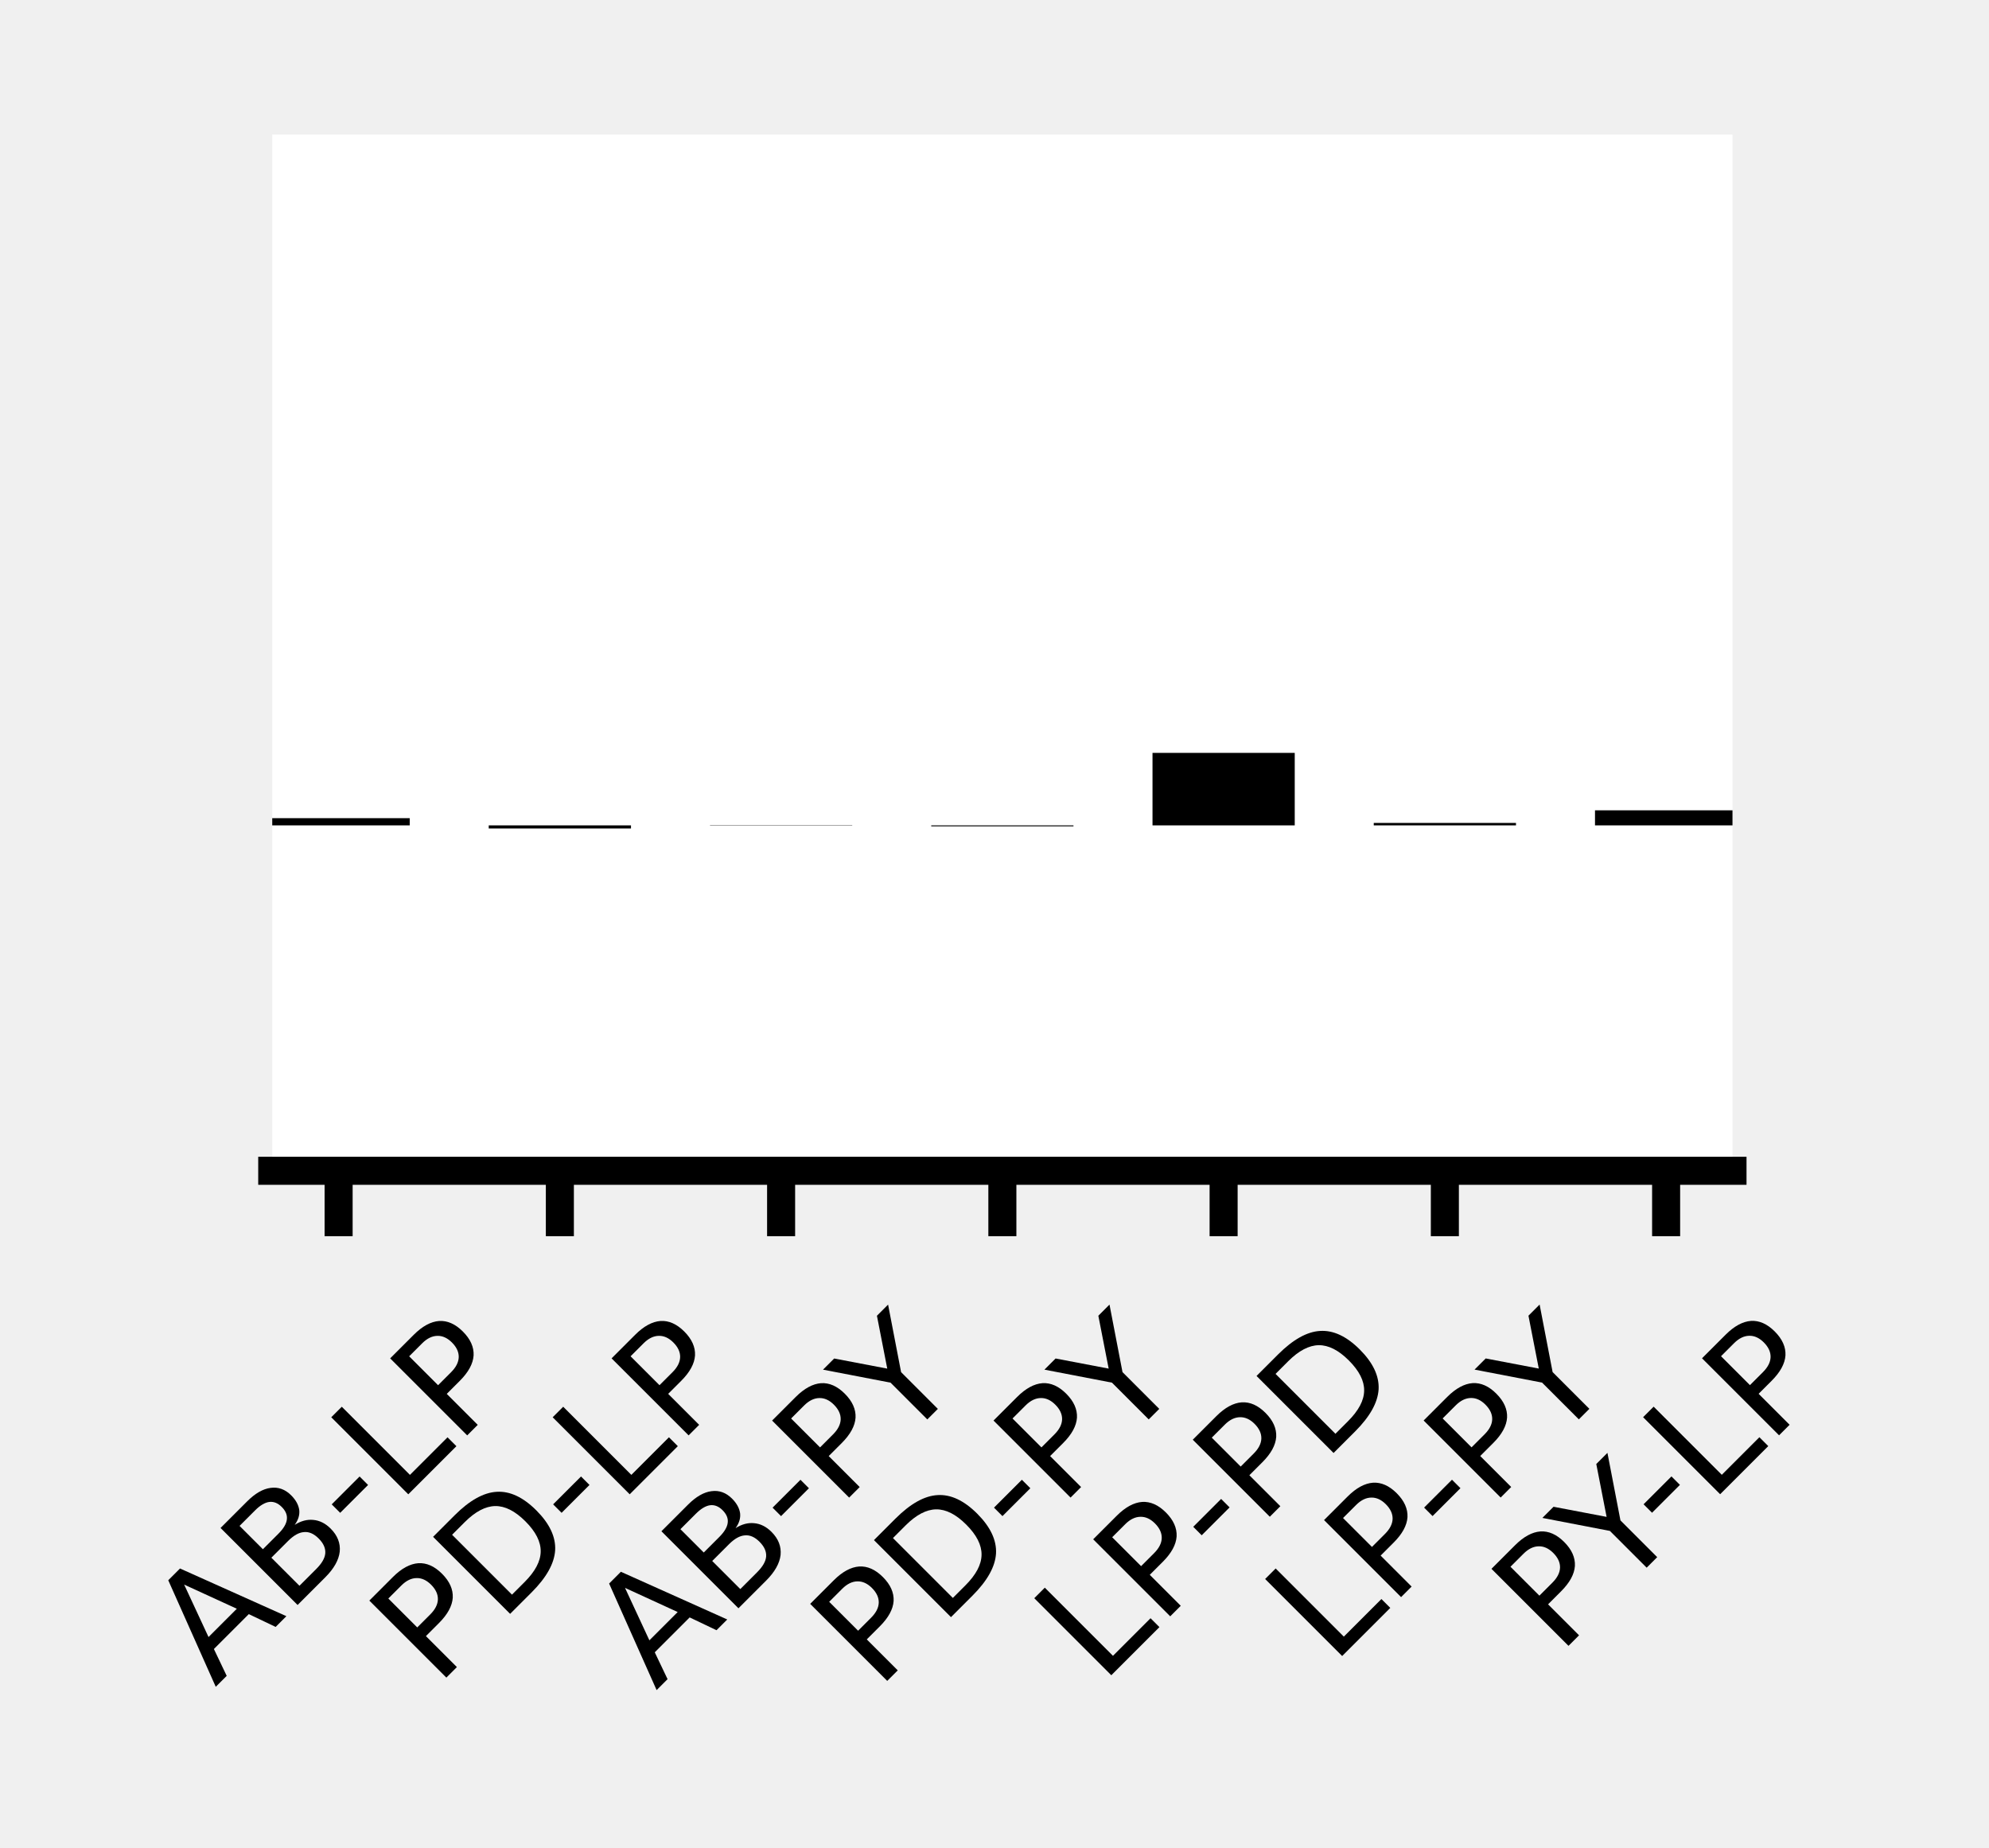
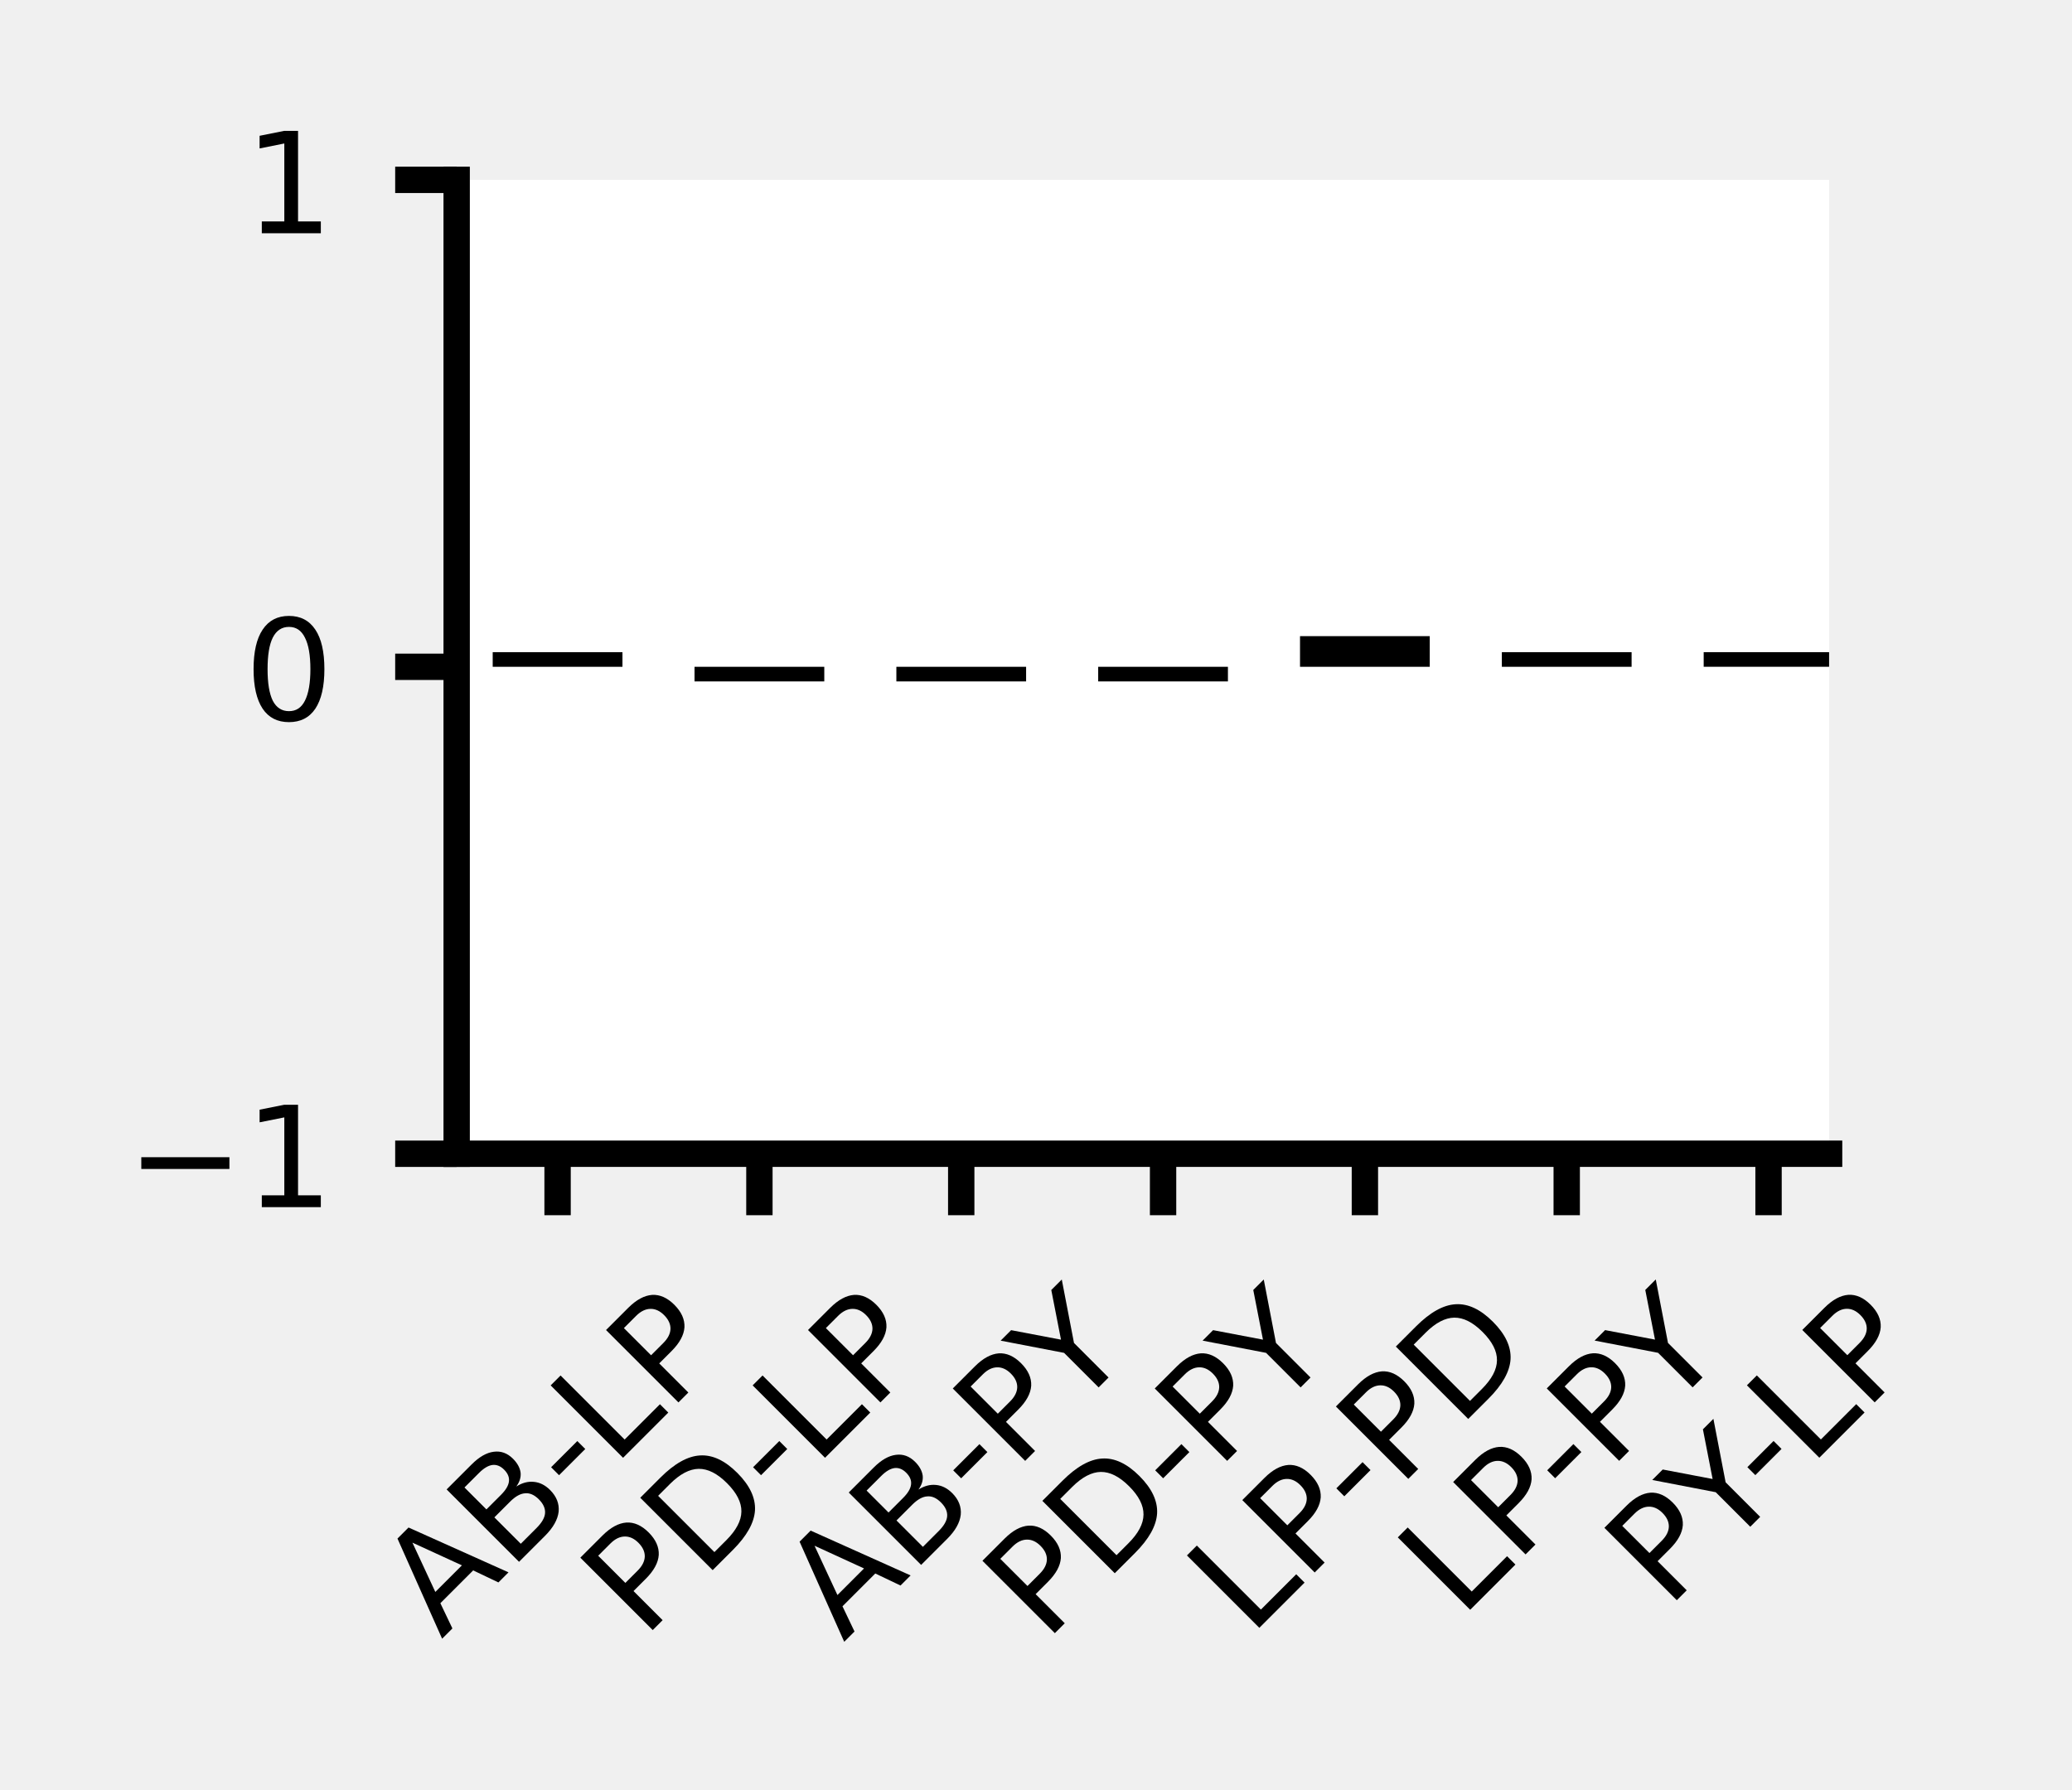
- <svg xmlns="http://www.w3.org/2000/svg" xmlns:xlink="http://www.w3.org/1999/xlink" height="98.861pt" version="1.1" viewBox="0 0 106.406 98.861" width="106.406pt">
+ <svg xmlns="http://www.w3.org/2000/svg" xmlns:xlink="http://www.w3.org/1999/xlink" height="101.9pt" version="1.1" viewBox="0 0 117.94 101.9" width="117.94pt">
  <defs>
    <style type="text/css">*{stroke-linecap:butt;stroke-linejoin:round;}</style>
  </defs>
  <g id="figure_1">
    <g id="patch_1">
-       <path d="M 0 98.861  L 106.406 98.861  L 106.406 0  L 0 0  z " style="fill:none;" />
+       <path d="M 0 101.9  L 117.94 101.9  L 117.94 0  L 0 0  z " style="fill:none;" />
    </g>
    <g id="axes_1">
      <g id="patch_2">
-         <path d="M 14.564 62.64  L 92.684 62.64  L 92.684 7.2  L 14.564 7.2  z " style="fill:#ffffff;" />
+         <path d="M 25.994 65.679  L 104.114 65.679  L 104.114 10.239  L 25.994 10.239  z " style="fill:#ffffff;" />
      </g>
      <g id="patch_3">
-         <path clip-path="url(#pdbce6762ca)" d="M 14.31 44.16  L 21.919 44.16  L 21.919 43.773  L 14.31 43.773  z " />
+         <path clip-path="url(#p2bedd1834a)" d="M 28.045 37.959  L 35.431 37.959  L 35.431 37.128  L 28.045 37.128  z " />
      </g>
      <g id="patch_4">
-         <path clip-path="url(#pdbce6762ca)" d="M 26.146 44.16  L 33.756 44.16  L 33.756 44.326  L 26.146 44.326  z " />
+         <path clip-path="url(#p2bedd1834a)" d="M 39.533 37.959  L 46.919 37.959  L 46.919 38.791  L 39.533 38.791  z " />
      </g>
      <g id="patch_5">
-         <path clip-path="url(#pdbce6762ca)" d="M 37.983 44.16  L 45.592 44.16  L 45.592 44.175  L 37.983 44.175  z " />
+         <path clip-path="url(#p2bedd1834a)" d="M 51.022 37.959  L 58.407 37.959  L 58.407 38.791  L 51.022 38.791  z " />
      </g>
      <g id="patch_6">
-         <path clip-path="url(#pdbce6762ca)" d="M 49.819 44.16  L 57.428 44.16  L 57.428 44.21  L 49.819 44.21  z " />
+         <path clip-path="url(#p2bedd1834a)" d="M 62.51 37.959  L 69.895 37.959  L 69.895 38.791  L 62.51 38.791  z " />
      </g>
      <g id="patch_7">
-         <path clip-path="url(#pdbce6762ca)" d="M 61.656 44.16  L 69.265 44.16  L 69.265 40.281  L 61.656 40.281  z " />
+         <path clip-path="url(#p2bedd1834a)" d="M 73.998 37.959  L 81.383 37.959  L 81.383 36.214  L 73.998 36.214  z " />
      </g>
      <g id="patch_8">
-         <path clip-path="url(#pdbce6762ca)" d="M 73.492 44.16  L 81.101 44.16  L 81.101 44.029  L 73.492 44.029  z " />
+         <path clip-path="url(#p2bedd1834a)" d="M 85.486 37.959  L 92.872 37.959  L 92.872 37.128  L 85.486 37.128  z " />
      </g>
      <g id="patch_9">
-         <path clip-path="url(#pdbce6762ca)" d="M 85.328 44.16  L 92.937 44.16  L 92.937 43.353  L 85.328 43.353  z " />
+         <path clip-path="url(#p2bedd1834a)" d="M 96.975 37.959  L 104.36 37.959  L 104.36 37.128  L 96.975 37.128  z " />
      </g>
      <g id="matplotlib.axis_1">
        <g id="xtick_1">
          <g id="line2d_1">
            <defs>
-               <path d="M 0 0  L 0 3.5  " id="md4627923a8" style="stroke:#000000;stroke-width:1.5;" />
+               <path d="M 0 0  L 0 3.5  " id="m1a9f79f742" style="stroke:#000000;stroke-width:1.5;" />
            </defs>
            <g>
-               <use style="stroke:#000000;stroke-width:1.5;" x="18.115" xlink:href="#md4627923a8" y="62.64" />
+               <use style="stroke:#000000;stroke-width:1.5;" x="31.738" xlink:href="#m1a9f79f742" y="65.679" />
            </g>
          </g>
          <g id="text_1">
-             <text style="font-family:DejaVu Sans;font-size:8px;font-stretch:normal;font-style:normal;font-weight:normal;" transform="translate(11.49832 90.29282)rotate(-45)">AB-LP</text>
+             <text style="font-family:DejaVu Sans;font-size:8px;font-stretch:normal;font-style:normal;font-weight:normal;" transform="translate(25.12156 93.3322)rotate(-45)">AB-LP</text>
          </g>
        </g>
        <g id="xtick_2">
          <g id="line2d_2">
            <g>
-               <use style="stroke:#000000;stroke-width:1.5;" x="29.951" xlink:href="#md4627923a8" y="62.64" />
+               <use style="stroke:#000000;stroke-width:1.5;" x="43.226" xlink:href="#m1a9f79f742" y="65.679" />
            </g>
          </g>
          <g id="text_2">
-             <text style="font-family:DejaVu Sans;font-size:8px;font-stretch:normal;font-style:normal;font-weight:normal;" transform="translate(23.32673 90.30873)rotate(-45)">PD-LP</text>
+             <text style="font-family:DejaVu Sans;font-size:8px;font-stretch:normal;font-style:normal;font-weight:normal;" transform="translate(36.60184 93.34811)rotate(-45)">PD-LP</text>
          </g>
        </g>
        <g id="xtick_3">
          <g id="line2d_3">
            <g>
-               <use style="stroke:#000000;stroke-width:1.5;" x="41.787" xlink:href="#md4627923a8" y="62.64" />
+               <use style="stroke:#000000;stroke-width:1.5;" x="54.714" xlink:href="#m1a9f79f742" y="65.679" />
            </g>
          </g>
          <g id="text_3">
-             <text style="font-family:DejaVu Sans;font-size:8px;font-stretch:normal;font-style:normal;font-weight:normal;" transform="translate(35.08311 90.46871)rotate(-45)">AB-PY</text>
+             <text style="font-family:DejaVu Sans;font-size:8px;font-stretch:normal;font-style:normal;font-weight:normal;" transform="translate(48.01008 93.50809)rotate(-45)">AB-PY</text>
          </g>
        </g>
        <g id="xtick_4">
          <g id="line2d_4">
            <g>
-               <use style="stroke:#000000;stroke-width:1.5;" x="53.624" xlink:href="#md4627923a8" y="62.64" />
+               <use style="stroke:#000000;stroke-width:1.5;" x="66.203" xlink:href="#m1a9f79f742" y="65.679" />
            </g>
          </g>
          <g id="text_4">
-             <text style="font-family:DejaVu Sans;font-size:8px;font-stretch:normal;font-style:normal;font-weight:normal;" transform="translate(46.91152 90.48462)rotate(-45)">PD-PY</text>
+             <text style="font-family:DejaVu Sans;font-size:8px;font-stretch:normal;font-style:normal;font-weight:normal;" transform="translate(59.49036 93.524)rotate(-45)">PD-PY</text>
          </g>
        </g>
        <g id="xtick_5">
          <g id="line2d_5">
            <g>
-               <use style="stroke:#000000;stroke-width:1.5;" x="65.46" xlink:href="#md4627923a8" y="62.64" />
+               <use style="stroke:#000000;stroke-width:1.5;" x="77.691" xlink:href="#m1a9f79f742" y="65.679" />
            </g>
          </g>
          <g id="text_5">
-             <text style="font-family:DejaVu Sans;font-size:8px;font-stretch:normal;font-style:normal;font-weight:normal;" transform="translate(58.89946 90.18145)rotate(-45)">LP-PD</text>
+             <text style="font-family:DejaVu Sans;font-size:8px;font-stretch:normal;font-style:normal;font-weight:normal;" transform="translate(71.13018 93.22083)rotate(-45)">LP-PD</text>
          </g>
        </g>
        <g id="xtick_6">
          <g id="line2d_6">
            <g>
-               <use style="stroke:#000000;stroke-width:1.5;" x="77.296" xlink:href="#md4627923a8" y="62.64" />
+               <use style="stroke:#000000;stroke-width:1.5;" x="89.179" xlink:href="#m1a9f79f742" y="65.679" />
            </g>
          </g>
          <g id="text_6">
-             <text style="font-family:DejaVu Sans;font-size:8px;font-stretch:normal;font-style:normal;font-weight:normal;" transform="translate(71.24981 89.1535)rotate(-45)">LP-PY</text>
+             <text style="font-family:DejaVu Sans;font-size:8px;font-stretch:normal;font-style:normal;font-weight:normal;" transform="translate(83.1324 92.19287)rotate(-45)">LP-PY</text>
          </g>
        </g>
        <g id="xtick_7">
          <g id="line2d_7">
            <g>
-               <use style="stroke:#000000;stroke-width:1.5;" x="89.133" xlink:href="#md4627923a8" y="62.64" />
+               <use style="stroke:#000000;stroke-width:1.5;" x="100.667" xlink:href="#m1a9f79f742" y="65.679" />
            </g>
          </g>
          <g id="text_7">
-             <text style="font-family:DejaVu Sans;font-size:8px;font-stretch:normal;font-style:normal;font-weight:normal;" transform="translate(83.35841 88.60902)rotate(-45)">PY-LP</text>
+             <text style="font-family:DejaVu Sans;font-size:8px;font-stretch:normal;font-style:normal;font-weight:normal;" transform="translate(94.89287 91.6484)rotate(-45)">PY-LP</text>
          </g>
        </g>
      </g>
-       <g id="matplotlib.axis_2" />
+       <g id="matplotlib.axis_2">
+         <g id="ytick_1">
+           <g id="line2d_8">
+             <defs>
+               <path d="M 0 0  L -3.5 0  " id="mcb12eb440e" style="stroke:#000000;stroke-width:1.5;" />
+             </defs>
+             <g>
+               <use style="stroke:#000000;stroke-width:1.5;" x="25.994" xlink:href="#mcb12eb440e" y="65.679" />
+             </g>
+           </g>
+           <g id="text_8">
+             <text style="font-family:DejaVu Sans;font-size:8px;font-stretch:normal;font-style:normal;font-weight:normal;text-anchor:end;" transform="rotate(-0, 18.99375, 68.71875)" x="18.994" y="68.719">−1</text>
+           </g>
+         </g>
+         <g id="ytick_2">
+           <g id="line2d_9">
+             <g>
+               <use style="stroke:#000000;stroke-width:1.5;" x="25.994" xlink:href="#mcb12eb440e" y="37.959" />
+             </g>
+           </g>
+           <g id="text_9">
+             <text style="font-family:DejaVu Sans;font-size:8px;font-stretch:normal;font-style:normal;font-weight:normal;text-anchor:end;" transform="rotate(-0, 18.99375, 40.99875)" x="18.994" y="40.999">0</text>
+           </g>
+         </g>
+         <g id="ytick_3">
+           <g id="line2d_10">
+             <g>
+               <use style="stroke:#000000;stroke-width:1.5;" x="25.994" xlink:href="#mcb12eb440e" y="10.239" />
+             </g>
+           </g>
+           <g id="text_10">
+             <text style="font-family:DejaVu Sans;font-size:8px;font-stretch:normal;font-style:normal;font-weight:normal;text-anchor:end;" transform="rotate(-0, 18.99375, 13.27875)" x="18.994" y="13.279">1</text>
+           </g>
+         </g>
+       </g>
      <g id="patch_10">
-         <path d="M 14.564 62.64  L 92.684 62.64  " style="fill:none;stroke:#000000;stroke-linecap:square;stroke-linejoin:miter;stroke-width:1.5;" />
+         <path d="M 25.994 65.679  L 25.994 10.239  " style="fill:none;stroke:#000000;stroke-linecap:square;stroke-linejoin:miter;stroke-width:1.5;" />
+       </g>
+       <g id="patch_11">
+         <path d="M 25.994 65.679  L 104.114 65.679  " style="fill:none;stroke:#000000;stroke-linecap:square;stroke-linejoin:miter;stroke-width:1.5;" />
      </g>
    </g>
  </g>
  <defs>
-     <clipPath id="pdbce6762ca">
-       <rect height="55.44" width="78.12" x="14.564" y="7.2" />
+     <clipPath id="p2bedd1834a">
+       <rect height="55.44" width="78.12" x="25.994" y="10.239" />
    </clipPath>
  </defs>
</svg>
